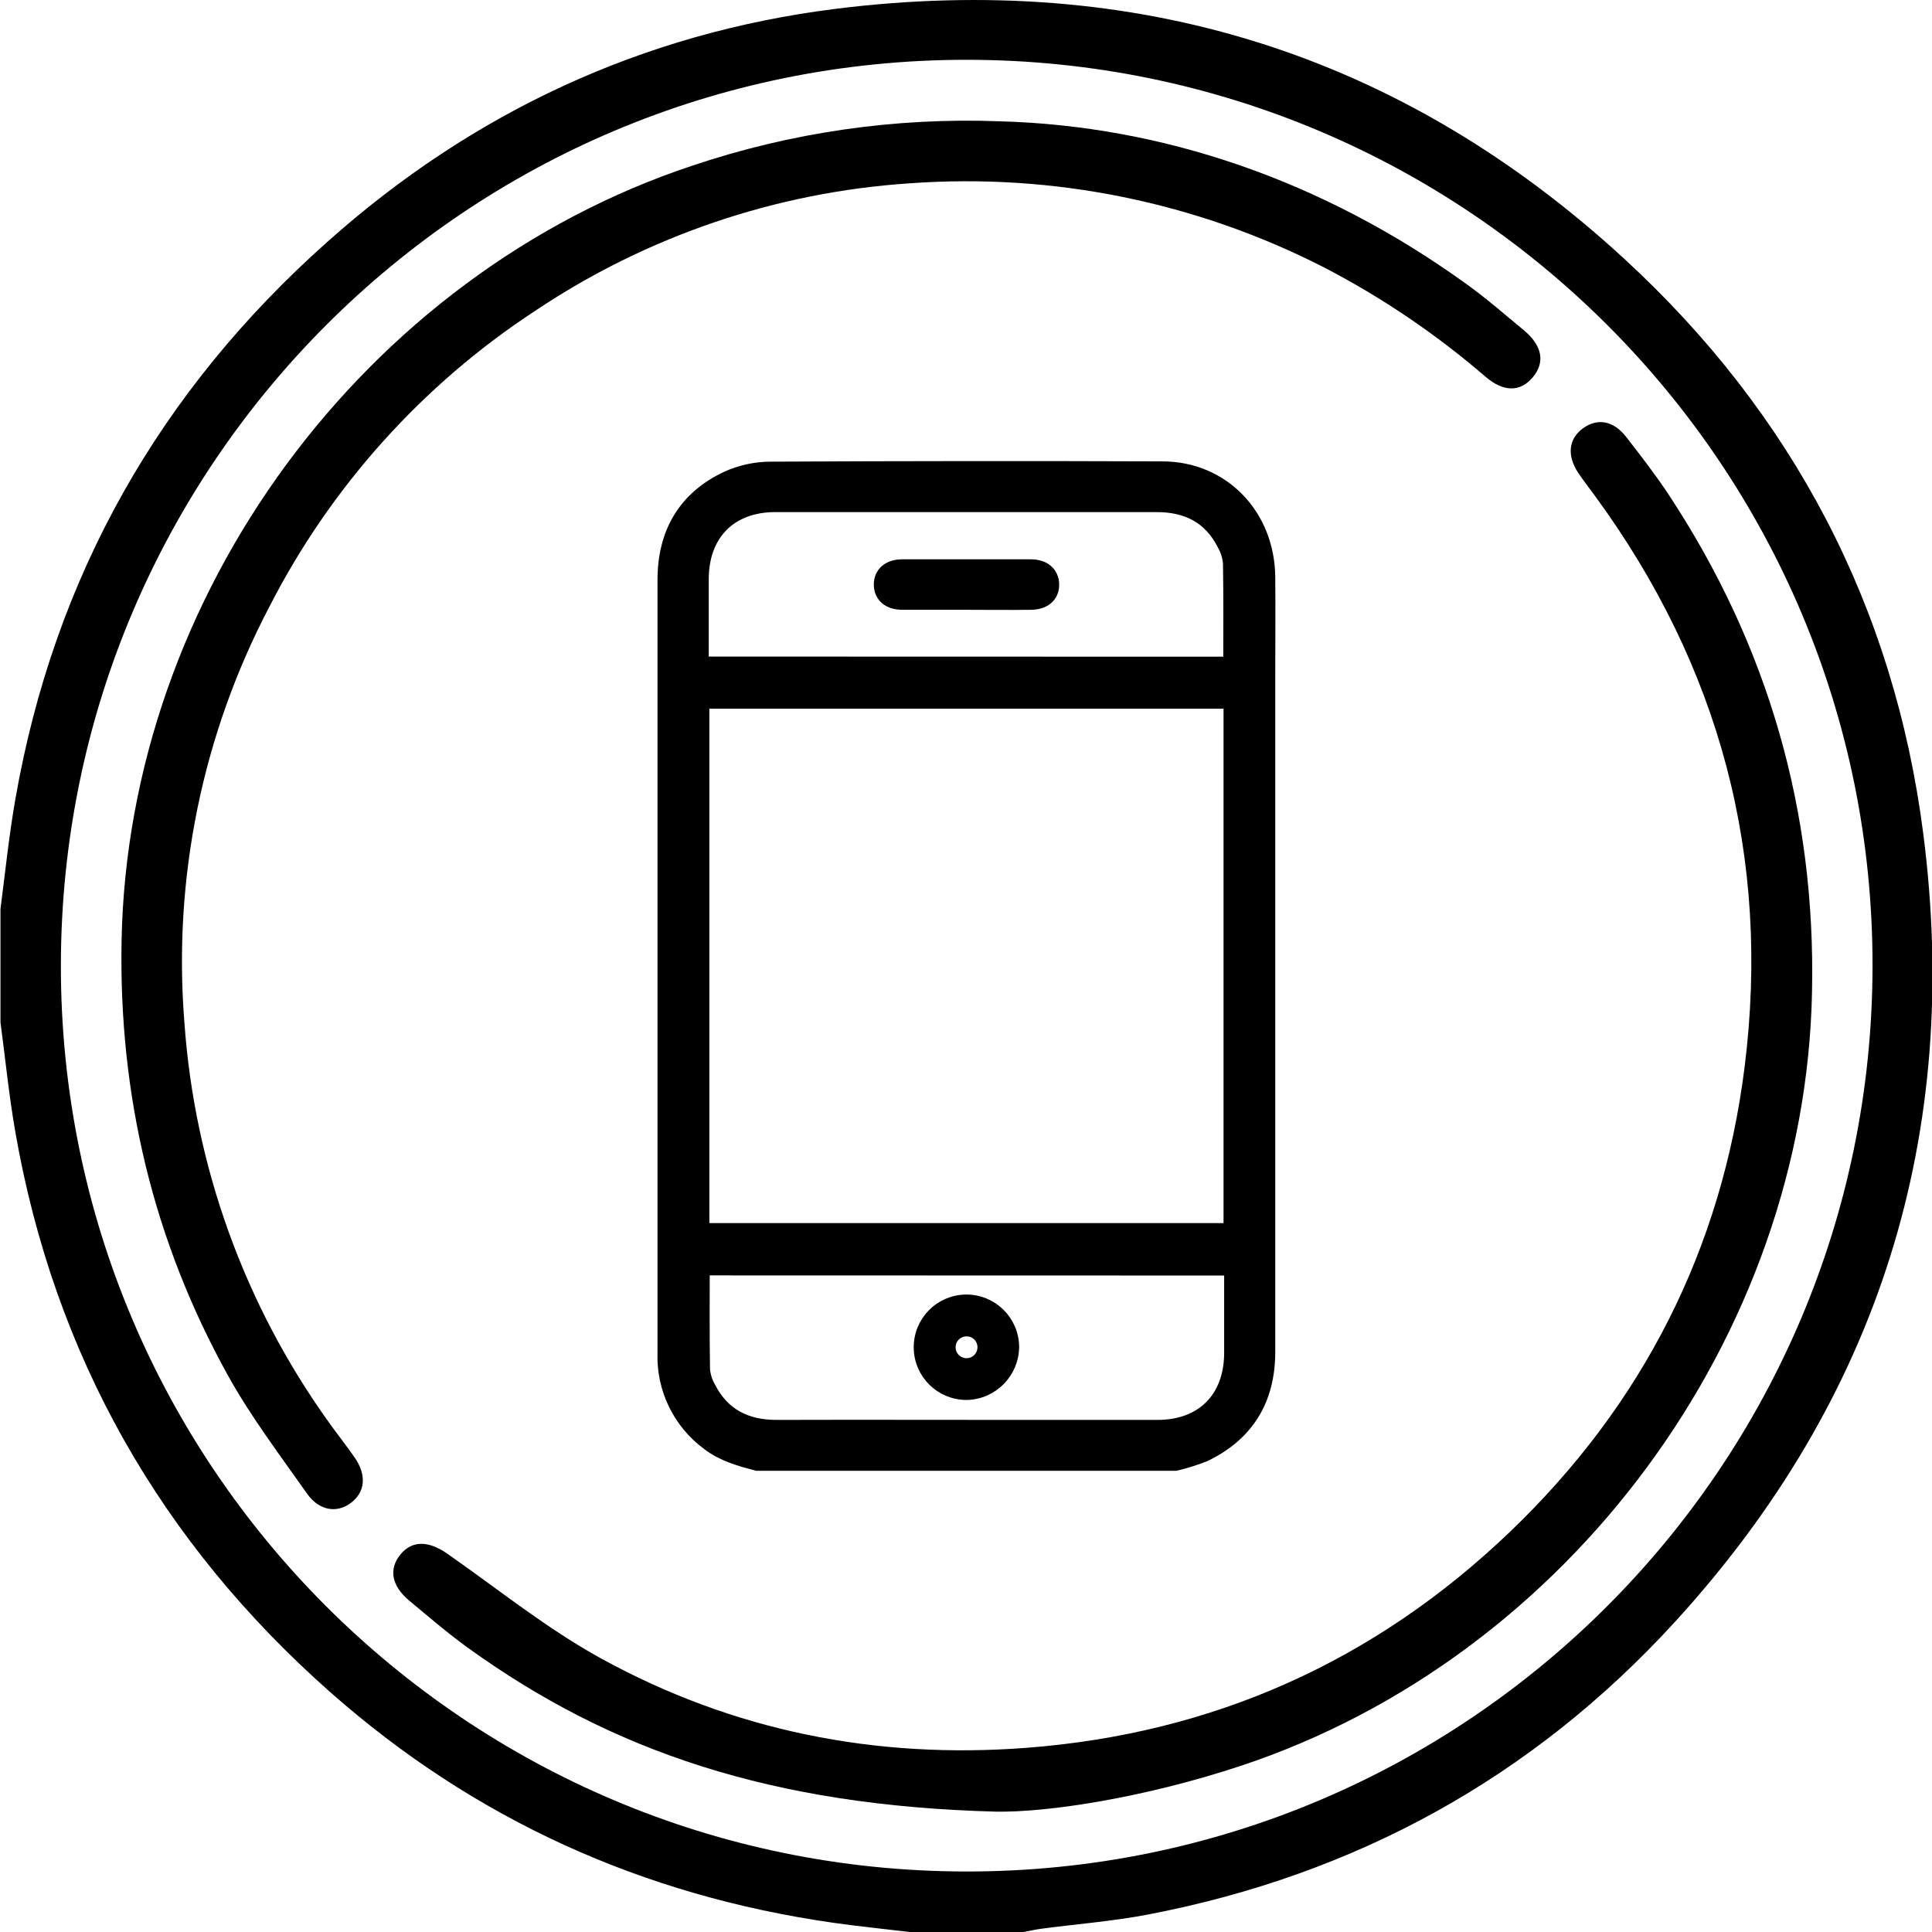
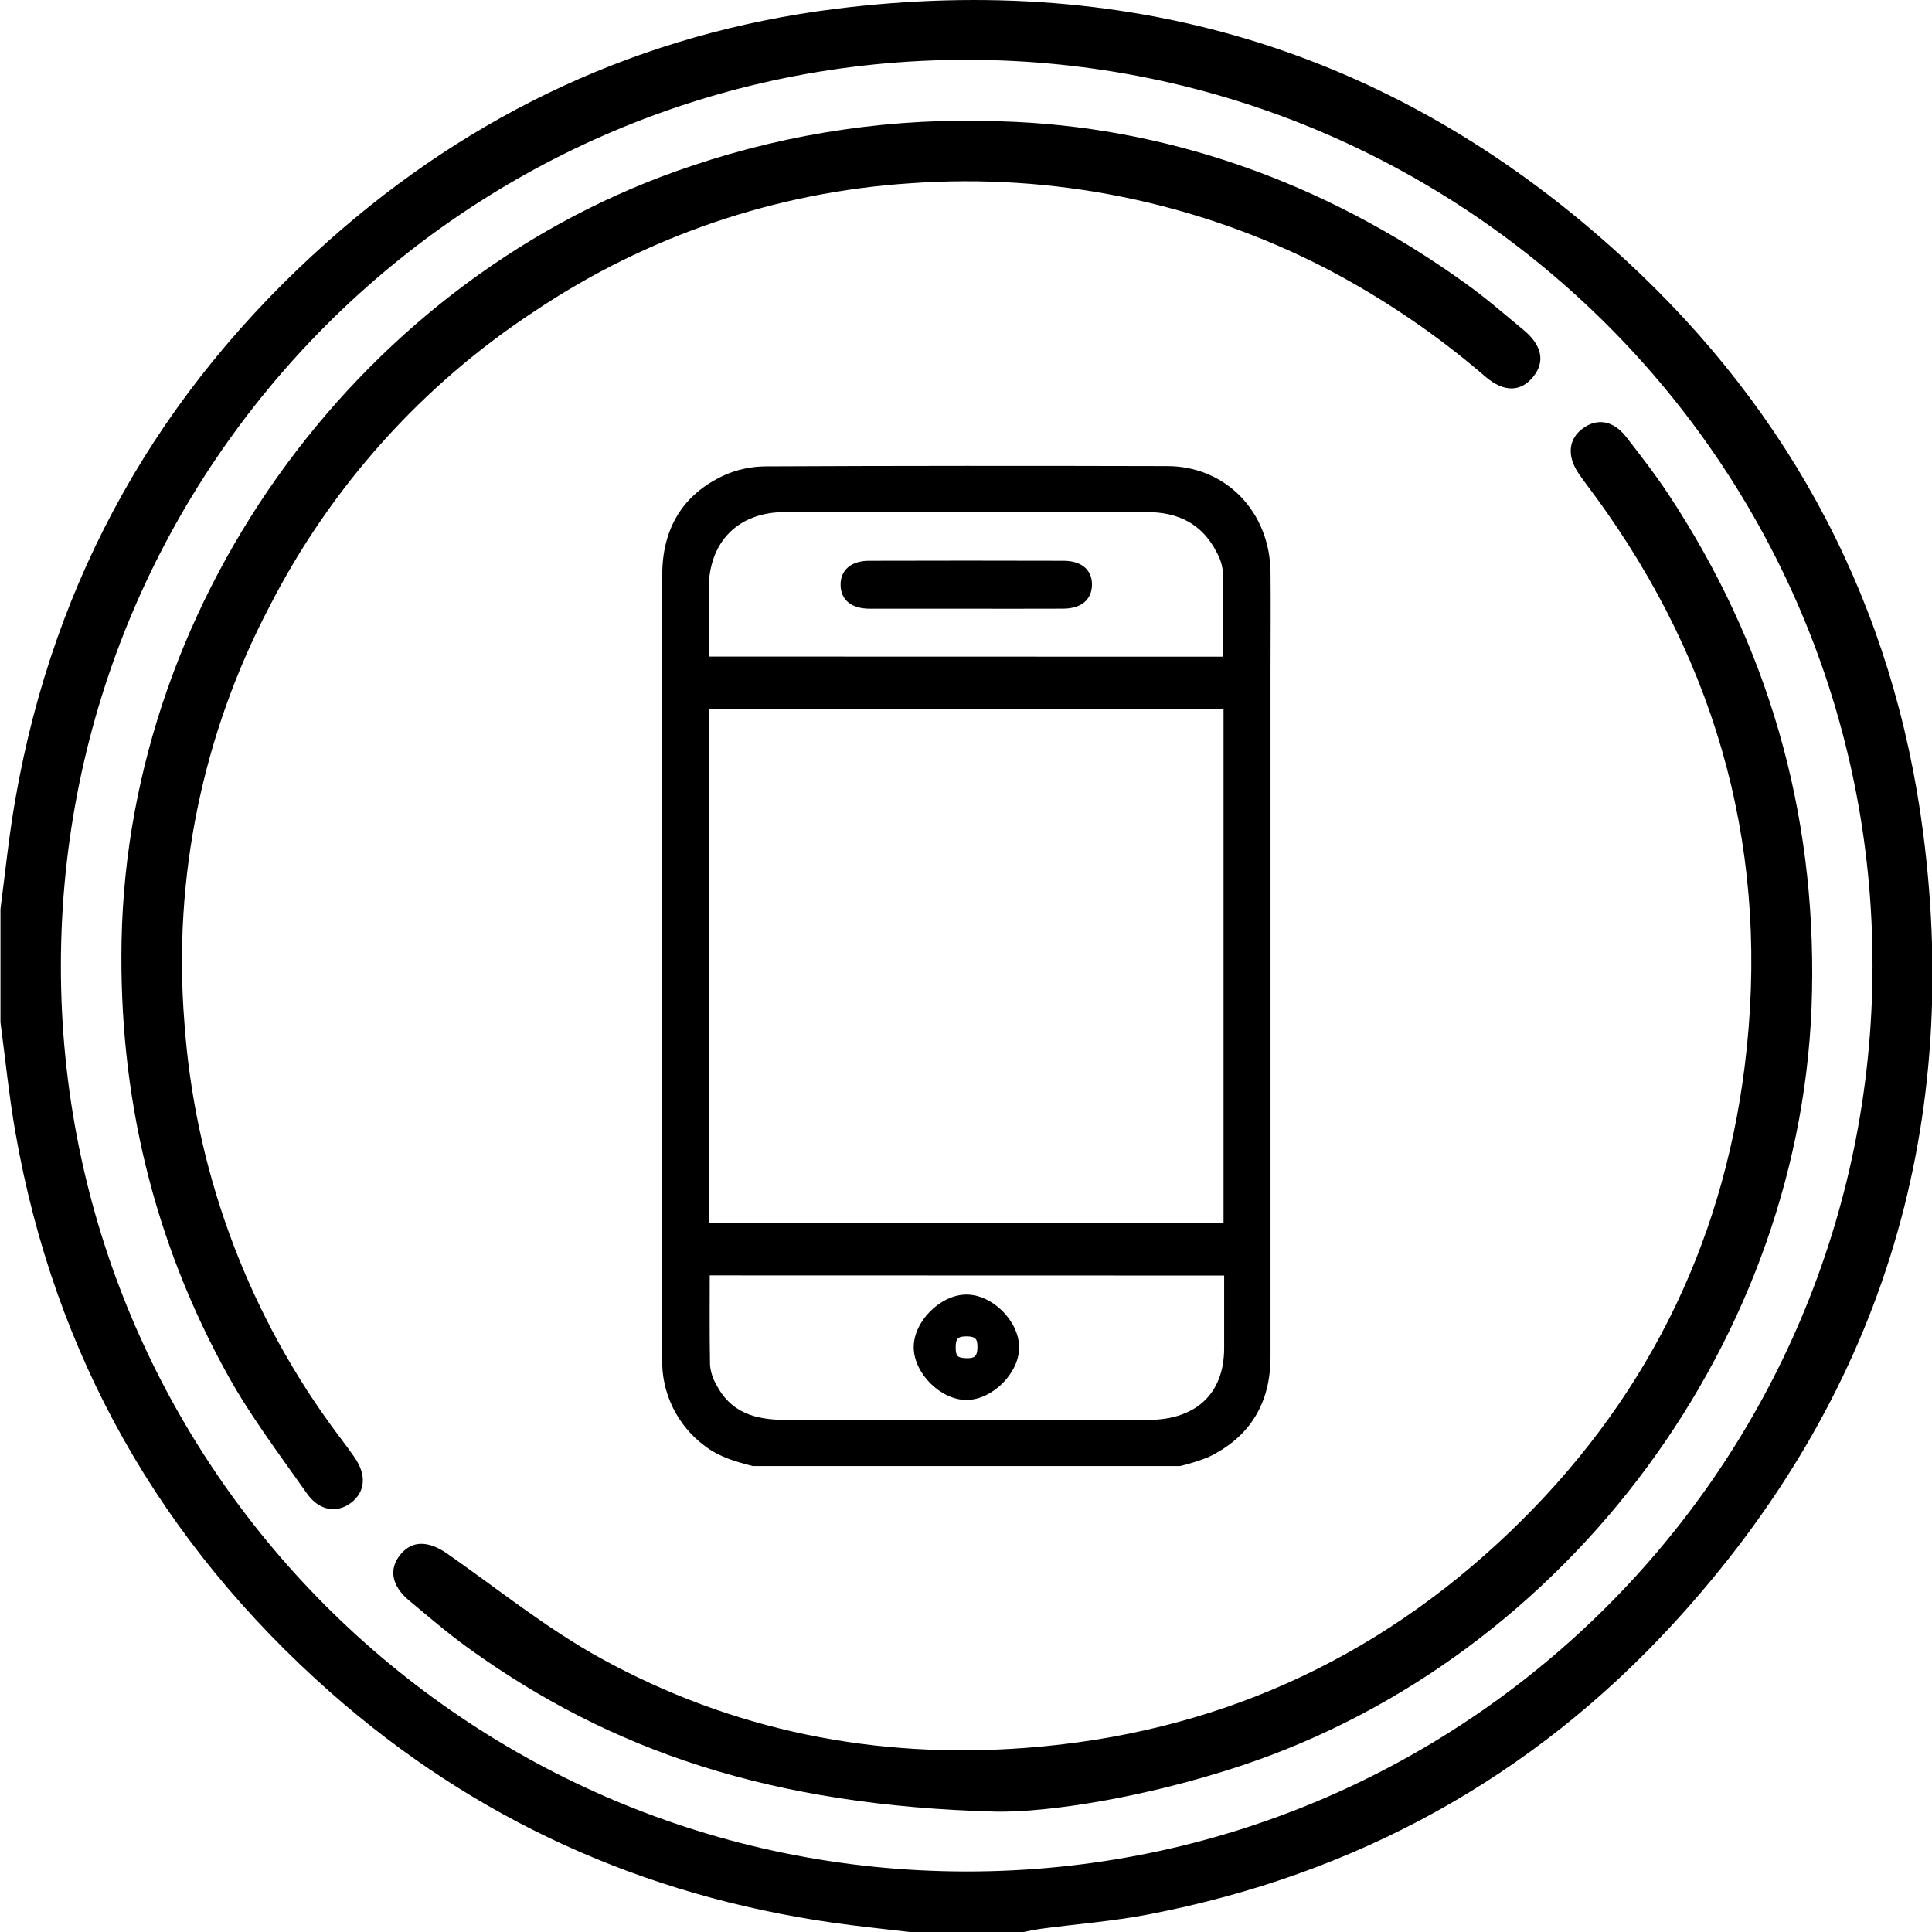
<svg xmlns="http://www.w3.org/2000/svg" id="Calque_1" data-name="Calque 1" viewBox="0 0 408.7 408.68">
-   <defs>
-     <style>.cls-1,.cls-2{stroke:#000;stroke-miterlimit:10;}.cls-1{stroke-width:4px;}.cls-2{stroke-width:2px;}</style>
-   </defs>
  <path d="M.1,192.3c1-7.73,1.8-15.51,3.14-23.19,8.2-47.06,30.48-86.36,66.07-118C100,23.74,135.94,7,176.75,1.87c63.54-7.94,119.58,9.39,166.83,52.86,35.64,32.77,57.1,73.56,63.27,121.61,8.16,63.52-9.3,119.55-52.65,166.89-30.11,32.88-67.49,53.36-111.33,61.77-7.42,1.43-15,2-22.51,3-1.31.17-2.59.47-3.89.71H192.52c-5.39-.65-10.8-1.19-16.17-1.95C136,401,100.41,384.93,69.9,358,34,326.27,11.5,286.79,3.24,239.45,1.9,231.77,1.13,224,.1,216.25ZM204.4,395.9C310.2,396,396,310.24,396.12,204.37S310.45,12.74,204.6,12.65,13,98.33,12.88,204.18,98.54,395.81,204.4,395.9Z" />
  <path d="M211.49,25.66c34.34.93,68.29,12.46,98.68,34.4,4.2,3,8.13,6.45,12.13,9.75s4.59,6.86,1.95,10-6.12,3.14-9.87,0a177.4,177.4,0,0,0-34.25-23.22,166,166,0,0,0-87.56-17.82A161.53,161.53,0,0,0,113.14,65.8,164.28,164.28,0,0,0,57,128.32a161.47,161.47,0,0,0-18,87.87,165,165,0,0,0,30.6,84.74c1.77,2.49,3.69,4.88,5.42,7.39,2.57,3.71,2.25,7.27-.73,9.56s-6.76,1.75-9.35-1.93c-5.73-8.15-11.8-16.15-16.63-24.82-15.9-28.6-23.22-59.44-22.59-92.19,1.4-73,51.32-140.83,120.69-163.88A182.11,182.11,0,0,1,211.49,25.66Z" />
  <path d="M210.73,383.24C163.35,382,129.38,370.51,99,348.59c-4.31-3.11-8.35-6.6-12.44-10-3.72-3.09-4.36-6.64-1.89-9.7s5.94-3,9.91-.25c10.76,7.51,21.08,15.88,32.53,22.17,27.94,15.37,58.2,21.36,90,18.93,39.53-3,73.75-18.32,102.34-45.72,28.07-26.89,44.8-59.81,49.62-98.4,5.54-44.34-5.25-84.62-31.65-120.7-1.17-1.61-2.41-3.18-3.52-4.83-2.49-3.71-2.09-7.3,1-9.51s6.44-1.56,9.08,1.82c3.12,4,6.21,8,9,12.21q31.54,47.83,30.34,105.18c-1.41,73-51.47,140.76-120.87,163.77C242.39,380.21,221.91,383.42,210.73,383.24Z" />
-   <path class="cls-1" d="M160.23,309.13c-3.56-.92-7.06-1.9-10.07-4.2a22.27,22.27,0,0,1-9.07-18.75c0-11.12,0-22.24,0-33.36q0-65.07,0-130.13c0-9.74,4.2-17,13-21.1A21.86,21.86,0,0,1,163,99.66q41.44-.21,82.88-.06c12.45,0,21.77,9.7,21.89,22.47.07,6.89,0,13.78,0,20.67q0,71.61,0,143.23c0,9.83-4.29,17-13.14,21.27a42.73,42.73,0,0,1-6,1.89ZM148.06,147.92V260.73H260.83V147.92Zm112.71-7c0-7.36.07-14.57-.06-21.77a10.38,10.38,0,0,0-1.3-4.26c-3.06-6.05-8.17-8.58-14.82-8.56-18,0-36,0-54,0-8.86,0-17.73,0-26.59,0-9.86,0-16.05,6.31-16.07,16.15,0,5,0,10.08,0,15.13v3.28ZM148.14,267.8c0,7.39-.06,14.66.06,21.93a9.91,9.91,0,0,0,1.26,4.06c3.06,6,8.16,8.59,14.82,8.58,17.25-.05,34.5,0,51.75,0,9.61,0,19.23,0,28.84,0,9.87,0,16.06-6.3,16.09-16.13,0-4.57,0-9.14,0-13.71v-4.7Z" />
-   <path class="cls-1" d="M204.44,127c-4.5,0-9,0-13.5,0-2.59,0-4.06-1.23-4.09-3.29s1.44-3.39,4-3.39q13.6,0,27.21,0c2.54,0,4,1.32,4,3.39S220.53,127,218,127C213.45,127.06,209,127,204.44,127Z" />
-   <path class="cls-2" d="M204.53,295.15a10.15,10.15,0,1,1,10.06-10.28A10.31,10.31,0,0,1,204.53,295.15Zm0-13.45a3.31,3.31,0,1,0,3.24,3.41A3.27,3.27,0,0,0,204.5,281.7Z" />
+   <path d="M159.23,310.13c-3.56-.92-7.06-1.9-10.07-4.2a22.27,22.27,0,0,1-9.07-18.75c0-11.12,0-23.24,0-34.36,0-43.38,0-87.75,0-131.13,0-9.74,4.2-17,13-21.1A21.86,21.86,0,0,1,162,98.66c27.63-.14,57.26-.13,84.88-.06,12.45,0,21.77,9.7,21.89,22.47.07,6.89,0,13.78,0,20.67,0,47.74,0,97.49,0,145.23,0,9.83-4.29,17-13.14,21.27a42.73,42.73,0,0,1-6,1.89Zm-9.17-160.21V258.73H258.83V149.92Zm108.71-11c0-7.36.07-10.57-.06-17.77a10.38,10.38,0,0,0-1.3-4.26c-3.06-6.05-8.17-8.58-14.82-8.56-18,0-33,0-51,0-8.86,0-16.73,0-25.59,0-9.86,0-16.05,6.31-16.07,16.15,0,5,0,8.08,0,13.13v1.28ZM150.14,269.8c0,7.39-.06,11.66.06,18.93a9.91,9.91,0,0,0,1.26,4.06c3.06,6,8.16,7.59,14.82,7.58,17.25-.05,32.5,0,49.75,0,9.61,0,17.23,0,26.84,0,9.87,0,16.06-5.3,16.09-15.13,0-4.57,0-8.14,0-12.71v-2.7Z" />
+   <path d="M204.45,128.77c-6.82,0-13.63,0-20.44,0-3.91,0-6.14-1.86-6.19-5s2.18-5.13,6-5.14q20.6-.06,41.18,0c3.85,0,6.08,2,6,5.13s-2.27,5-6.18,5C218.07,128.79,211.26,128.77,204.45,128.77Z" />
+   <path d="M204.53,296.15c-5.48.07-11.2-5.59-11.24-11.11s5.68-11.19,11.17-11.18,11,5.55,11.13,11S210.05,296.09,204.53,296.15Zm0-13.45c-1.88,0-2.36.43-2.36,2.3s.36,2.24,2.15,2.31,2.4-.32,2.45-2.2S206.37,282.72,204.5,282.7Z" />
</svg>
